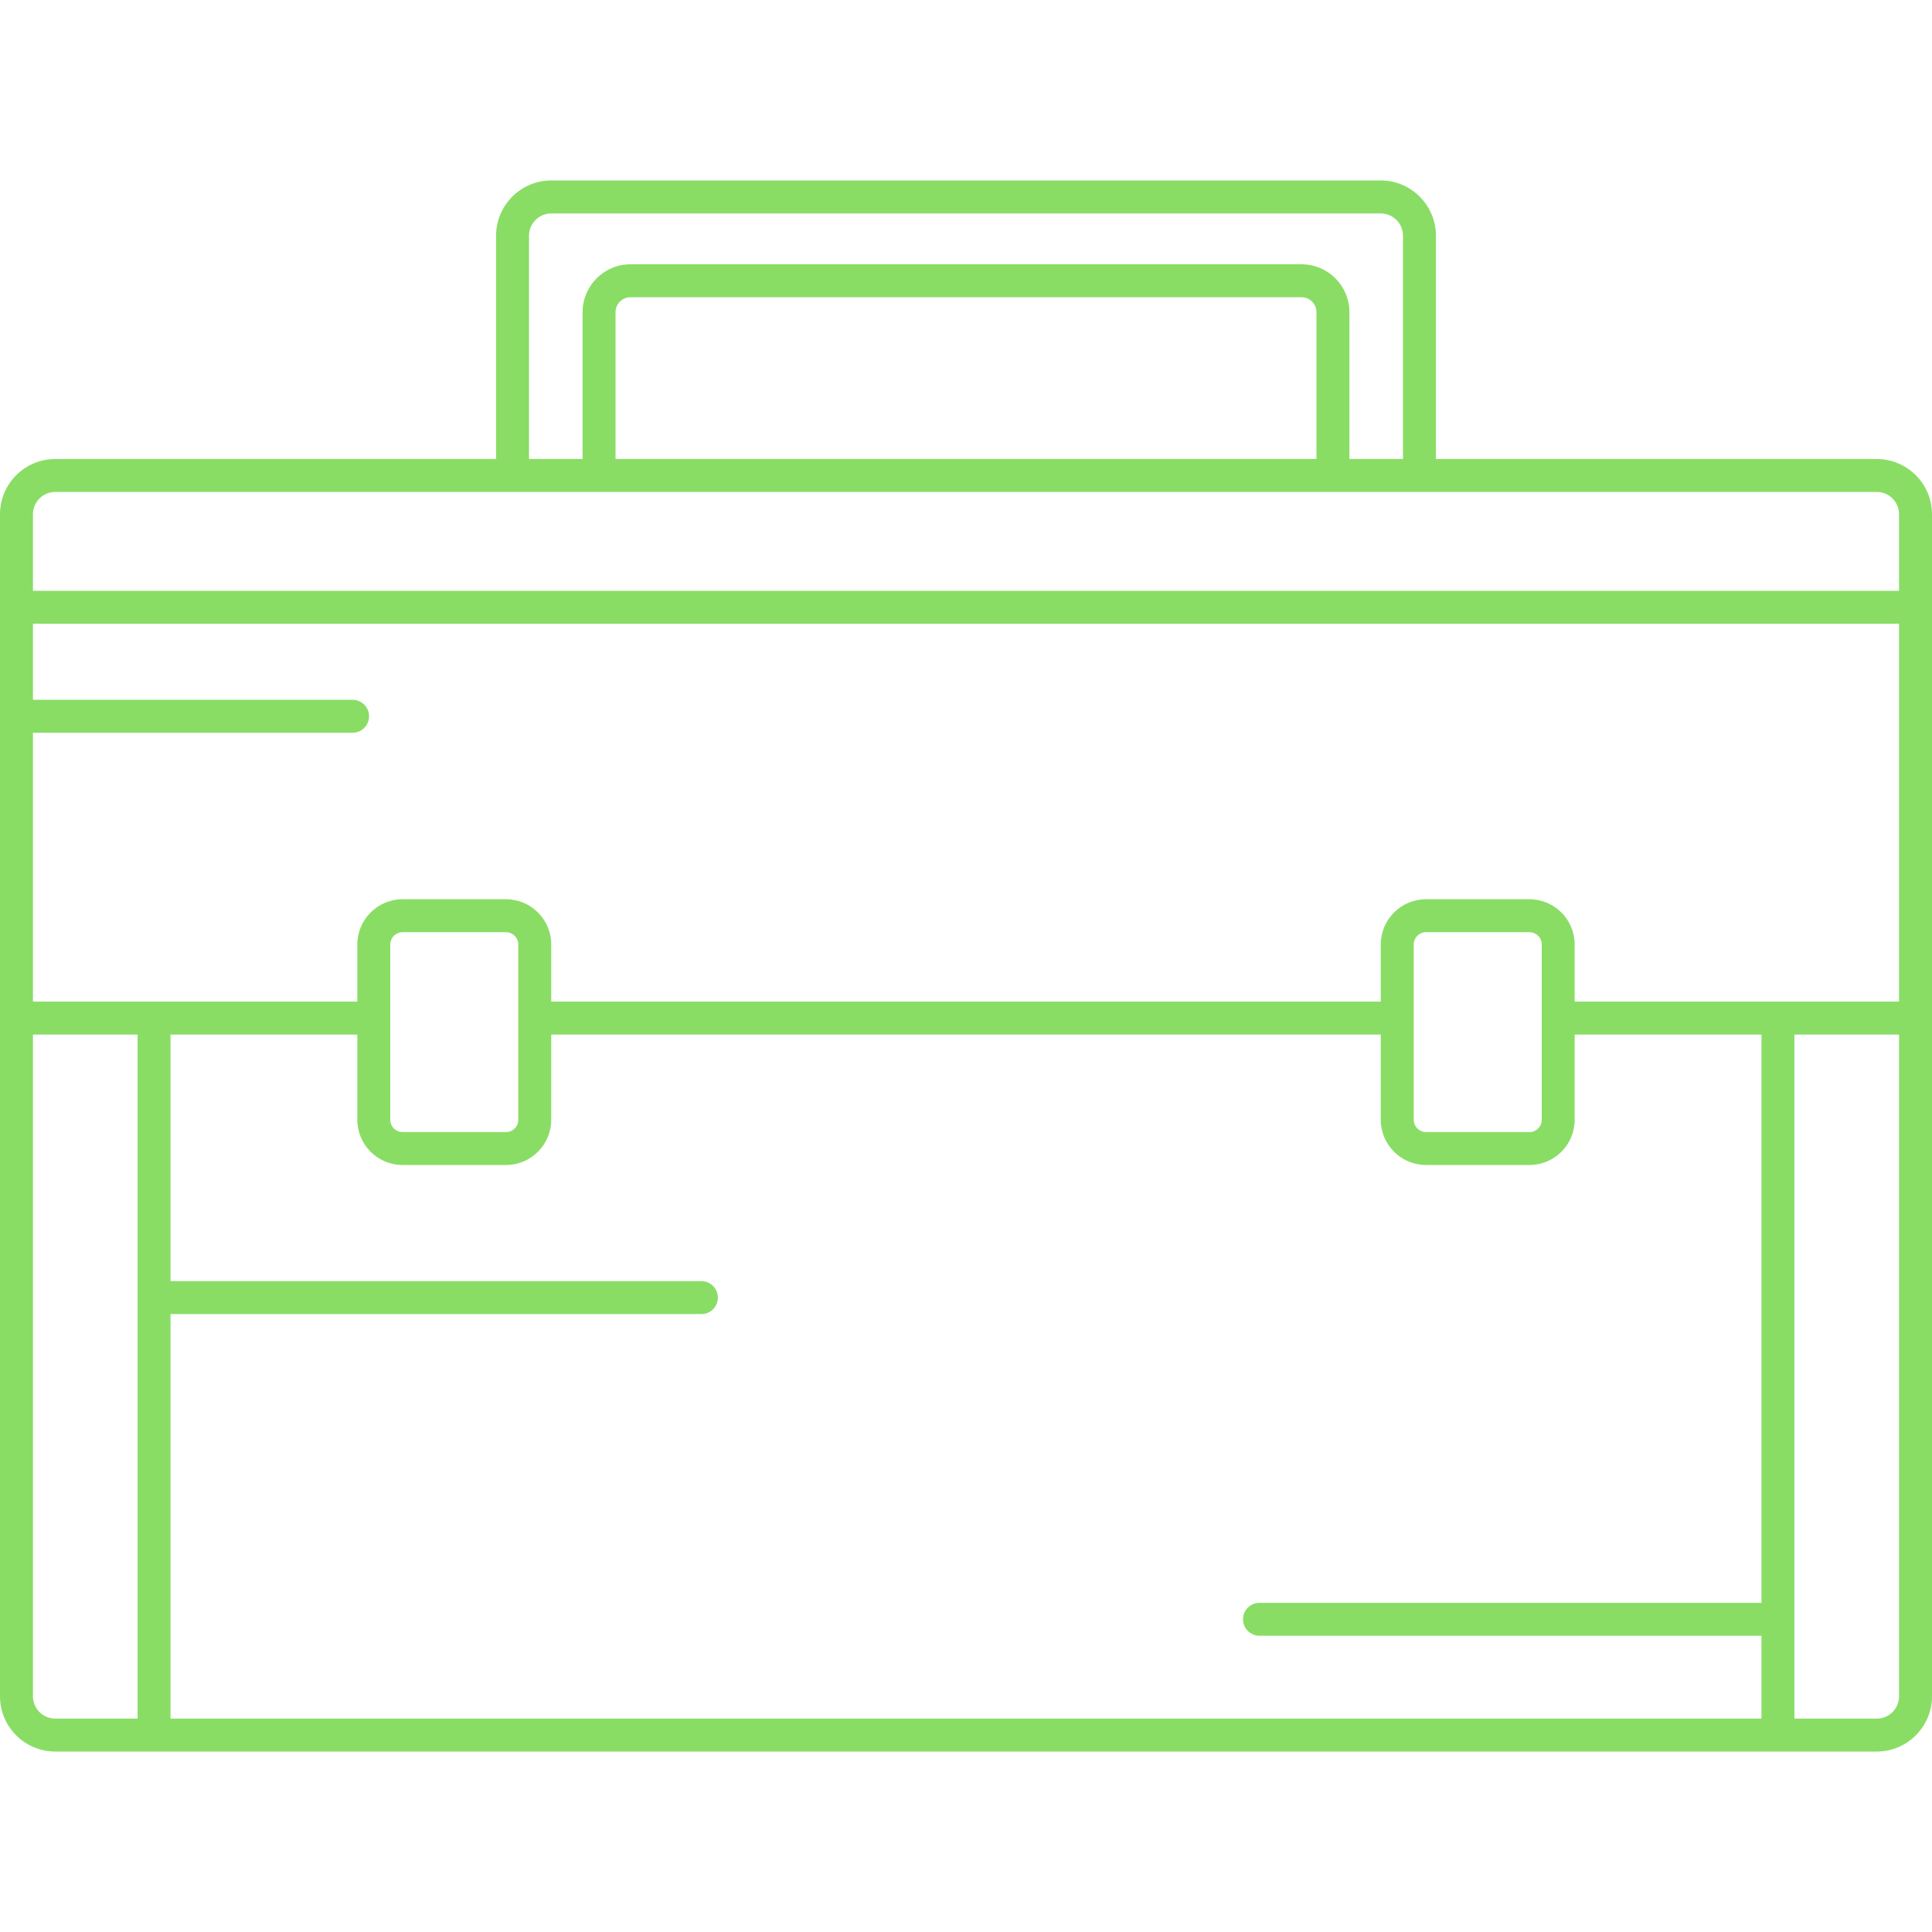
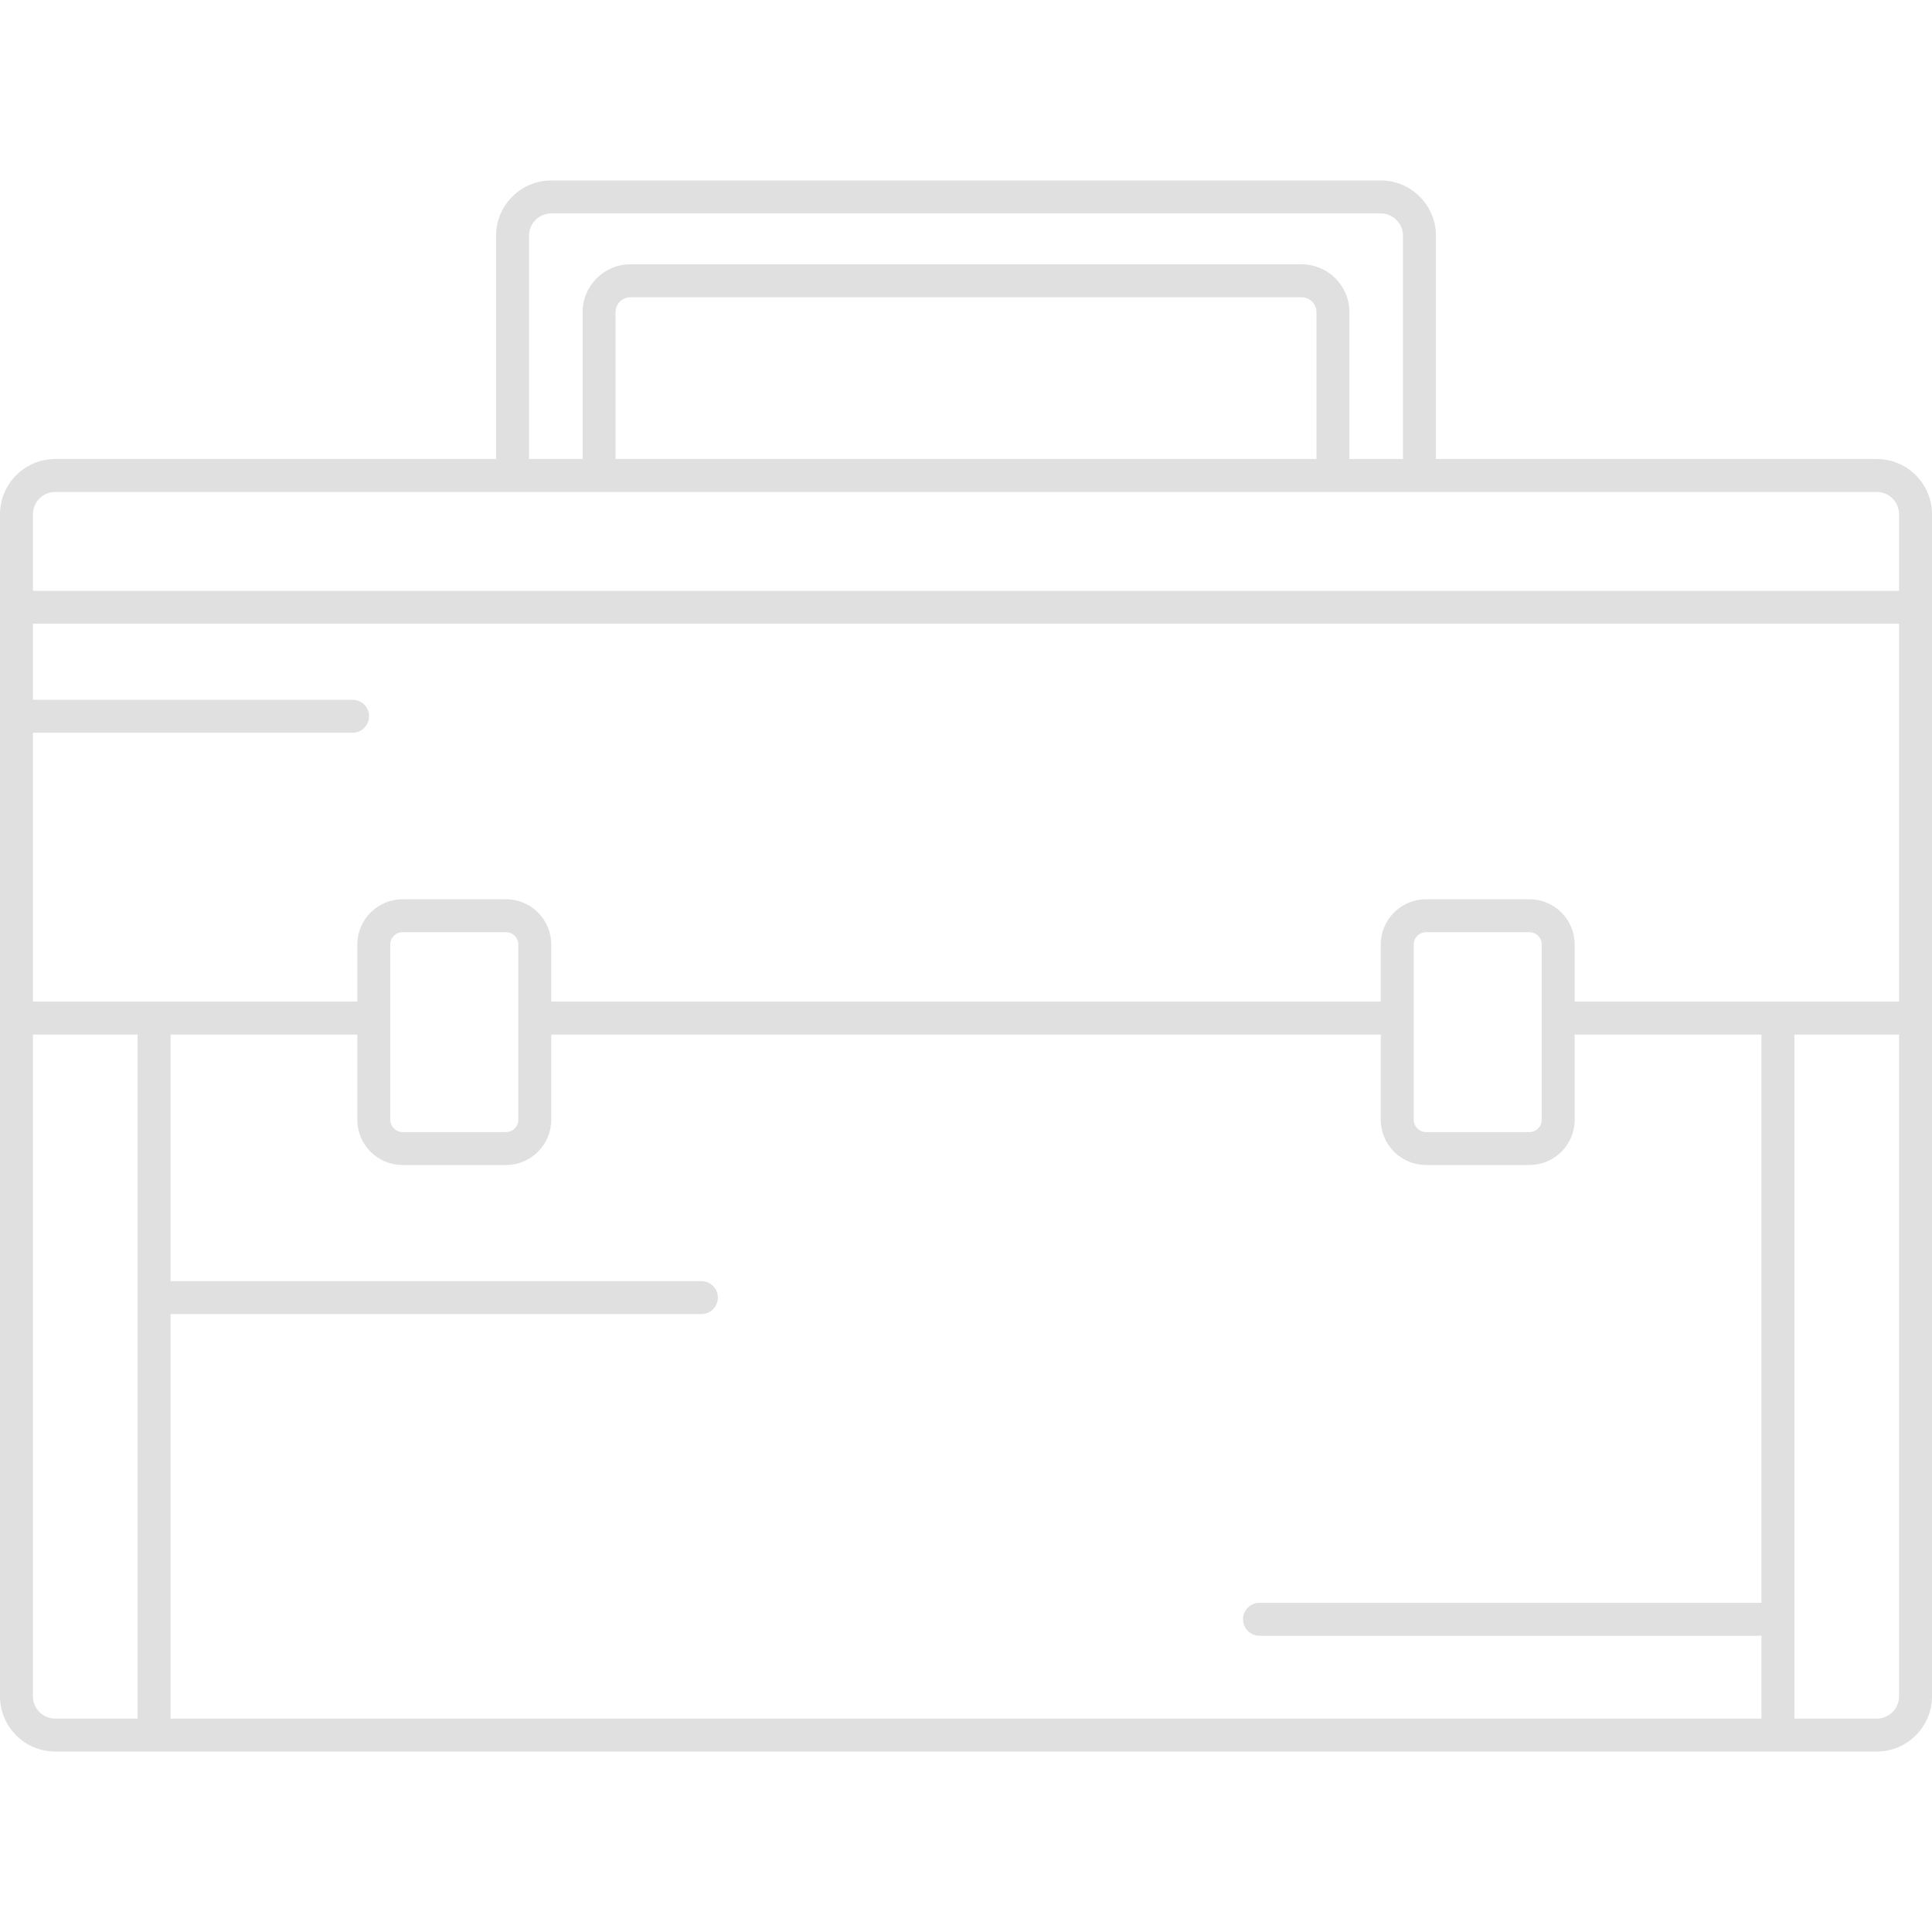
<svg xmlns="http://www.w3.org/2000/svg" width="60" height="60" viewBox="0 0 60 60" fill="none">
-   <path d="M58.285 14.255H44.594V7.32C44.594 6.374 43.824 5.604 42.879 5.604H17.121C16.176 5.604 15.406 6.374 15.406 7.32V14.255H1.715C0.769 14.255 0 15.025 0 15.971V52.681C0 53.626 0.769 54.396 1.715 54.396H58.285C59.23 54.396 60 53.626 60 52.681V15.971C60 15.025 59.23 14.255 58.285 14.255ZM54.704 49.777H39.115C38.832 49.777 38.603 50.006 38.603 50.288C38.603 50.571 38.832 50.8 39.115 50.8H54.704V53.373H5.296V40.81H21.783C22.065 40.81 22.294 40.581 22.294 40.299C22.294 40.016 22.065 39.787 21.783 39.787H5.296V32.129H11.097V34.776C11.097 35.55 11.727 36.18 12.502 36.18H15.715C16.489 36.18 17.119 35.55 17.119 34.776V32.129H42.881V34.776C42.881 35.55 43.511 36.18 44.285 36.18H47.499C48.273 36.18 48.903 35.55 48.903 34.776V32.129H54.704V49.777ZM12.12 34.776V29.331C12.12 29.121 12.291 28.95 12.502 28.95H15.715C15.925 28.95 16.096 29.121 16.096 29.331V34.776C16.096 34.986 15.925 35.157 15.715 35.157H12.502C12.291 35.157 12.12 34.986 12.12 34.776ZM43.904 34.776V29.331C43.904 29.121 44.075 28.95 44.285 28.95H47.499C47.709 28.95 47.88 29.121 47.88 29.331V34.776C47.88 34.986 47.709 35.157 47.499 35.157H44.285C44.075 35.157 43.904 34.986 43.904 34.776ZM48.903 31.106V29.331C48.903 28.557 48.273 27.927 47.499 27.927H44.285C43.511 27.927 42.881 28.557 42.881 29.331V31.106H17.119V29.331C17.119 28.557 16.489 27.927 15.715 27.927H12.502C11.727 27.927 11.097 28.557 11.097 29.331V31.106H1.023V22.756H10.95C11.233 22.756 11.462 22.527 11.462 22.244C11.462 21.962 11.233 21.733 10.95 21.733H1.023V19.371H58.977V31.106H48.903ZM16.429 7.32C16.429 6.938 16.74 6.628 17.121 6.628H42.879C43.26 6.628 43.571 6.938 43.571 7.32V14.255H41.907V9.694C41.907 8.875 41.241 8.208 40.422 8.208H19.578C18.759 8.208 18.093 8.875 18.093 9.694V14.255H16.429V7.32ZM19.116 14.255V9.694C19.116 9.439 19.323 9.231 19.578 9.231H40.422C40.676 9.231 40.884 9.439 40.884 9.694V14.255H19.116ZM1.715 15.278H58.285C58.666 15.278 58.977 15.589 58.977 15.971V18.348H1.023V15.971C1.023 15.589 1.333 15.278 1.715 15.278ZM1.023 52.681V32.129H4.273V53.373H1.715C1.333 53.373 1.023 53.062 1.023 52.681ZM58.285 53.373H55.727V32.129H58.977V52.681C58.977 53.062 58.666 53.373 58.285 53.373Z" fill="#89DD65" />
+   <path d="M58.285 14.255H44.594V7.32C44.594 6.374 43.824 5.604 42.879 5.604H17.121C16.176 5.604 15.406 6.374 15.406 7.32V14.255H1.715C0.769 14.255 0 15.025 0 15.97V52.681C0 53.626 0.769 54.396 1.715 54.396H58.285C59.23 54.396 60 53.626 60 52.681V15.97C60 15.025 59.23 14.255 58.285 14.255ZM54.704 49.777H39.115C38.832 49.777 38.603 50.006 38.603 50.288C38.603 50.571 38.832 50.8 39.115 50.8H54.704V53.373H5.296V40.81H21.783C22.065 40.81 22.294 40.581 22.294 40.298C22.294 40.016 22.065 39.787 21.783 39.787H5.296V32.129H11.097V34.776C11.097 35.55 11.727 36.18 12.502 36.18H15.715C16.489 36.18 17.119 35.55 17.119 34.776V32.129H42.881V34.776C42.881 35.55 43.511 36.18 44.285 36.18H47.499C48.273 36.18 48.903 35.55 48.903 34.776V32.129H54.704V49.777ZM12.12 34.776V29.331C12.12 29.121 12.291 28.95 12.502 28.95H15.715C15.925 28.95 16.096 29.121 16.096 29.331V34.776C16.096 34.986 15.925 35.157 15.715 35.157H12.502C12.291 35.157 12.12 34.986 12.12 34.776ZM43.904 34.776V29.331C43.904 29.121 44.075 28.95 44.285 28.95H47.499C47.709 28.95 47.88 29.121 47.88 29.331V34.776C47.88 34.986 47.709 35.157 47.499 35.157H44.285C44.075 35.157 43.904 34.986 43.904 34.776ZM48.903 31.106V29.331C48.903 28.557 48.273 27.927 47.499 27.927H44.285C43.511 27.927 42.881 28.557 42.881 29.331V31.106H17.119V29.331C17.119 28.557 16.489 27.927 15.715 27.927H12.502C11.727 27.927 11.097 28.557 11.097 29.331V31.106H1.023V22.756H10.95C11.233 22.756 11.462 22.527 11.462 22.244C11.462 21.962 11.233 21.733 10.95 21.733H1.023V19.371H58.977V31.106H48.903ZM16.429 7.32C16.429 6.938 16.74 6.627 17.121 6.627H42.879C43.26 6.627 43.571 6.938 43.571 7.32V14.255H41.907V9.694C41.907 8.874 41.241 8.208 40.422 8.208H19.578C18.759 8.208 18.093 8.874 18.093 9.694V14.255H16.429V7.32ZM19.116 14.255V9.694C19.116 9.439 19.323 9.231 19.578 9.231H40.422C40.676 9.231 40.884 9.439 40.884 9.694V14.255H19.116ZM1.715 15.278H58.285C58.666 15.278 58.977 15.589 58.977 15.97V18.348H1.023V15.97C1.023 15.589 1.333 15.278 1.715 15.278ZM1.023 52.681V32.129H4.273V53.373H1.715C1.333 53.373 1.023 53.062 1.023 52.681ZM58.285 53.373H55.727V32.129H58.977V52.681C58.977 53.062 58.666 53.373 58.285 53.373Z" fill="#E0E0E0" />
</svg>
